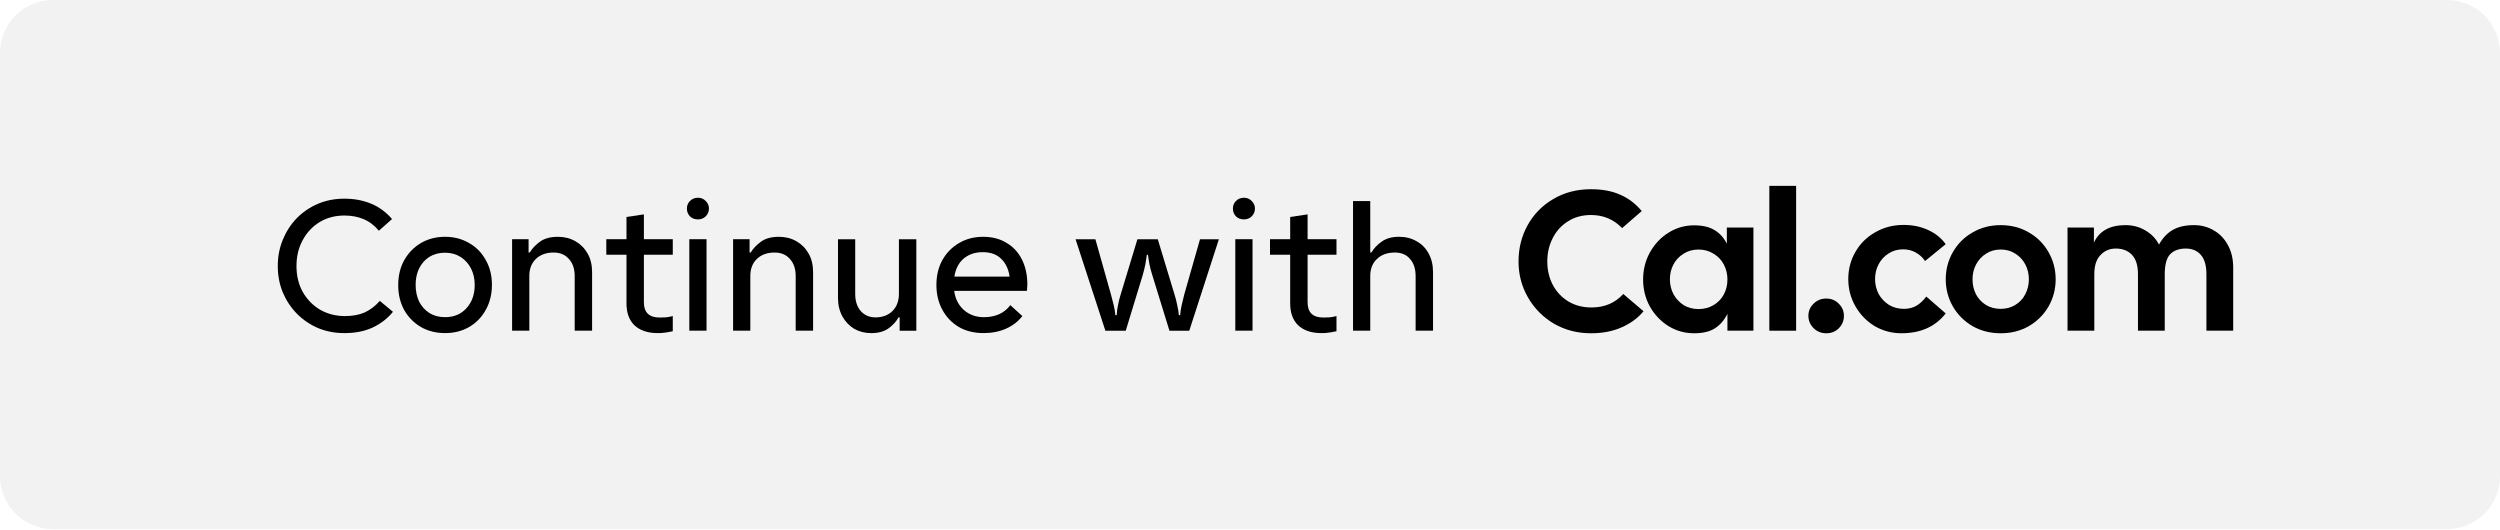
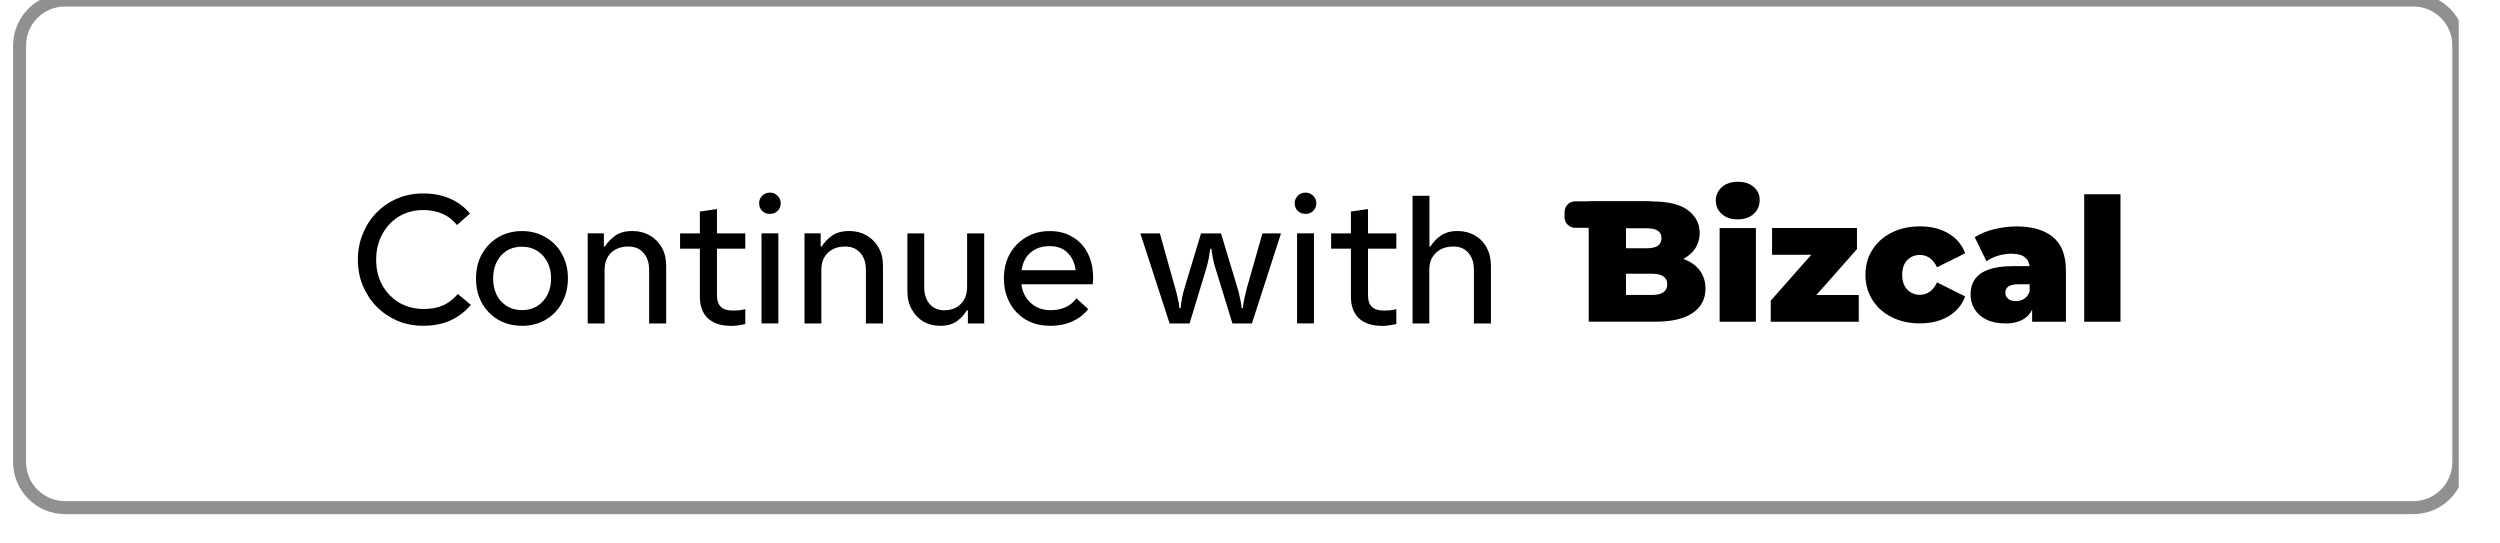
- <svg xmlns="http://www.w3.org/2000/svg" width="189" height="40" viewBox="0 0 189 40" fill="none">
-   <path d="M185 0H4C1.791 0 0 1.791 0 4V36C0 38.209 1.791 40 4 40H185C187.209 40 189 38.209 189 36V4C189 1.791 187.209 0 185 0Z" fill="#F2F2F2" />
-   <path d="M102.289 24.999V15.199H103.591V19.091H103.675C103.862 18.774 104.123 18.499 104.459 18.265C104.795 18.023 105.229 17.901 105.761 17.901C106.265 17.901 106.708 18.013 107.091 18.237C107.483 18.452 107.786 18.76 108.001 19.161C108.225 19.563 108.337 20.029 108.337 20.561V24.999H107.021V20.869C107.021 20.328 106.881 19.899 106.601 19.581C106.33 19.255 105.948 19.091 105.453 19.091C104.884 19.091 104.431 19.255 104.095 19.581C103.759 19.899 103.591 20.328 103.591 20.869V24.999H102.289Z" fill="black" />
-   <path d="M99.792 25.181C99.082 25.162 98.527 24.962 98.126 24.579C97.734 24.187 97.538 23.641 97.538 22.941V19.259H96.012V18.083H97.538V16.403L98.854 16.207V18.083H101.038V19.259H98.854V22.857C98.854 23.622 99.25 24.005 100.044 24.005C100.202 24.005 100.361 24 100.52 23.991C100.688 23.972 100.86 23.94 101.038 23.893V25.041C100.786 25.097 100.571 25.134 100.394 25.153C100.216 25.181 100.016 25.19 99.792 25.181Z" fill="black" />
-   <path d="M94.047 16.587C93.795 16.587 93.59 16.508 93.431 16.349C93.282 16.191 93.207 15.995 93.207 15.761C93.207 15.547 93.282 15.36 93.431 15.201C93.59 15.033 93.795 14.949 94.047 14.949C94.28 14.949 94.476 15.033 94.635 15.201C94.794 15.36 94.873 15.547 94.873 15.761C94.873 15.995 94.794 16.191 94.635 16.349C94.476 16.508 94.28 16.587 94.047 16.587ZM93.389 25.001V18.085H94.691V25.001H93.389Z" fill="black" />
-   <path d="M83.567 25.002L81.312 18.086H82.811L83.987 22.258C84.061 22.519 84.131 22.79 84.197 23.07C84.262 23.35 84.304 23.602 84.323 23.826H84.421C84.43 23.611 84.463 23.359 84.519 23.07C84.575 22.781 84.644 22.505 84.728 22.244L85.989 18.086H87.528L88.788 22.244C88.873 22.505 88.942 22.781 88.999 23.07C89.064 23.359 89.106 23.611 89.124 23.826H89.222C89.232 23.611 89.269 23.359 89.335 23.07C89.4 22.781 89.465 22.51 89.531 22.258L90.721 18.086H92.148L89.909 25.002H88.41L87.123 20.83C87.02 20.513 86.945 20.228 86.898 19.976C86.852 19.724 86.814 19.486 86.787 19.262H86.703C86.674 19.486 86.637 19.724 86.591 19.976C86.544 20.219 86.474 20.503 86.38 20.83L85.106 25.002H83.567Z" fill="black" />
-   <path d="M74.363 25.182C73.644 25.182 73.019 25.028 72.487 24.72C71.955 24.403 71.54 23.969 71.241 23.418C70.942 22.868 70.793 22.242 70.793 21.542C70.793 20.833 70.942 20.208 71.241 19.666C71.549 19.116 71.969 18.686 72.501 18.378C73.033 18.061 73.64 17.902 74.321 17.902C75.012 17.902 75.604 18.056 76.099 18.364C76.603 18.663 76.99 19.083 77.261 19.624C77.532 20.166 77.667 20.791 77.667 21.5C77.667 21.584 77.662 21.673 77.653 21.766C77.653 21.86 77.644 21.934 77.625 21.99H72.137C72.212 22.578 72.454 23.059 72.865 23.432C73.276 23.796 73.78 23.978 74.377 23.978C75.264 23.978 75.931 23.675 76.379 23.068L77.289 23.894C76.972 24.305 76.561 24.622 76.057 24.846C75.553 25.07 74.988 25.182 74.363 25.182ZM74.293 19.064C73.724 19.064 73.248 19.223 72.865 19.54C72.482 19.858 72.244 20.315 72.151 20.912H76.323C76.248 20.352 76.038 19.904 75.693 19.568C75.357 19.232 74.89 19.064 74.293 19.064Z" fill="black" />
-   <path d="M65.872 25.184C65.396 25.184 64.966 25.077 64.584 24.862C64.21 24.638 63.912 24.325 63.688 23.924C63.464 23.523 63.352 23.051 63.352 22.51V18.086H64.654V22.216C64.654 22.757 64.794 23.191 65.074 23.518C65.363 23.835 65.732 23.994 66.18 23.994C66.712 23.994 67.141 23.835 67.468 23.518C67.794 23.191 67.958 22.757 67.958 22.216V18.086H69.274V25.002H68.014V23.994H67.93C67.752 24.311 67.496 24.591 67.16 24.834C66.824 25.067 66.394 25.184 65.872 25.184Z" fill="black" />
-   <path d="M55.422 25V18.084H56.668V19.092H56.752C56.938 18.784 57.2 18.509 57.536 18.266C57.872 18.024 58.32 17.902 58.88 17.902C59.374 17.902 59.818 18.014 60.21 18.238C60.602 18.462 60.91 18.775 61.134 19.176C61.358 19.568 61.47 20.035 61.47 20.576V25H60.154V20.87C60.154 20.329 60.009 19.9 59.72 19.582C59.44 19.256 59.053 19.092 58.558 19.092C57.998 19.092 57.55 19.256 57.214 19.582C56.887 19.9 56.724 20.329 56.724 20.87V25H55.422Z" fill="black" />
-   <path d="M52.77 16.587C52.518 16.587 52.312 16.508 52.154 16.349C52.004 16.191 51.93 15.995 51.93 15.761C51.93 15.547 52.004 15.36 52.154 15.201C52.312 15.033 52.518 14.949 52.77 14.949C53.003 14.949 53.199 15.033 53.358 15.201C53.516 15.36 53.596 15.547 53.596 15.761C53.596 15.995 53.516 16.191 53.358 16.349C53.199 16.508 53.003 16.587 52.77 16.587ZM52.112 25.001V18.085H53.414V25.001H52.112Z" fill="black" />
-   <path d="M49.616 25.181C48.907 25.162 48.351 24.962 47.95 24.579C47.558 24.187 47.362 23.641 47.362 22.941V19.259H45.836V18.083H47.362V16.403L48.678 16.207V18.083H50.862V19.259H48.678V22.857C48.678 23.622 49.075 24.005 49.868 24.005C50.027 24.005 50.185 24 50.344 23.991C50.512 23.972 50.685 23.94 50.862 23.893V25.041C50.61 25.097 50.395 25.134 50.218 25.153C50.041 25.181 49.84 25.19 49.616 25.181Z" fill="black" />
-   <path d="M38.715 25V18.084H39.961V19.092H40.045C40.231 18.784 40.493 18.509 40.829 18.266C41.165 18.024 41.613 17.902 42.173 17.902C42.667 17.902 43.111 18.014 43.503 18.238C43.895 18.462 44.203 18.775 44.427 19.176C44.651 19.568 44.763 20.035 44.763 20.576V25H43.447V20.87C43.447 20.329 43.302 19.9 43.013 19.582C42.733 19.256 42.346 19.092 41.851 19.092C41.291 19.092 40.843 19.256 40.507 19.582C40.18 19.9 40.017 20.329 40.017 20.87V25H38.715Z" fill="black" />
-   <path d="M33.648 25.182C32.966 25.182 32.355 25.028 31.814 24.72C31.282 24.403 30.861 23.974 30.553 23.432C30.255 22.882 30.105 22.256 30.105 21.556C30.105 20.847 30.255 20.222 30.553 19.68C30.861 19.13 31.282 18.696 31.814 18.378C32.355 18.061 32.966 17.902 33.648 17.902C34.329 17.902 34.935 18.061 35.468 18.378C36.009 18.686 36.429 19.116 36.727 19.666C37.035 20.208 37.19 20.828 37.19 21.528C37.19 22.238 37.035 22.868 36.727 23.418C36.429 23.969 36.009 24.403 35.468 24.72C34.935 25.028 34.329 25.182 33.648 25.182ZM33.648 23.978C34.319 23.978 34.861 23.75 35.272 23.292C35.682 22.835 35.888 22.252 35.888 21.542C35.888 21.076 35.794 20.66 35.608 20.296C35.421 19.932 35.16 19.643 34.824 19.428C34.487 19.214 34.096 19.106 33.648 19.106C32.975 19.106 32.434 19.335 32.023 19.792C31.622 20.25 31.422 20.833 31.422 21.542C31.422 22.009 31.51 22.429 31.688 22.802C31.874 23.166 32.136 23.456 32.471 23.67C32.807 23.876 33.2 23.978 33.648 23.978Z" fill="black" />
-   <path d="M26.04 25.183C25.331 25.183 24.668 25.058 24.052 24.805C23.445 24.544 22.913 24.185 22.456 23.727C21.999 23.261 21.639 22.72 21.378 22.104C21.126 21.488 21 20.825 21 20.116C21 19.406 21.126 18.744 21.378 18.128C21.63 17.512 21.98 16.97 22.428 16.503C22.885 16.037 23.417 15.673 24.024 15.412C24.64 15.15 25.312 15.02 26.04 15.02C26.777 15.02 27.449 15.146 28.056 15.398C28.663 15.649 29.19 16.037 29.638 16.559L28.644 17.442C28.299 17.031 27.907 16.737 27.468 16.559C27.039 16.382 26.563 16.294 26.04 16.294C25.331 16.294 24.701 16.462 24.15 16.797C23.609 17.134 23.184 17.591 22.876 18.169C22.568 18.739 22.414 19.387 22.414 20.116C22.414 20.853 22.573 21.506 22.89 22.076C23.217 22.645 23.655 23.093 24.206 23.419C24.766 23.737 25.391 23.895 26.082 23.895C26.661 23.895 27.16 23.802 27.58 23.616C28 23.419 28.378 23.13 28.714 22.747L29.708 23.573C29.297 24.078 28.784 24.474 28.168 24.764C27.561 25.044 26.852 25.183 26.04 25.183Z" fill="black" />
-   <path d="M156.305 17.2H158.3V18.34C158.71 17.459 159.505 17.02 160.685 17.02C161.235 17.02 161.73 17.149 162.17 17.41C162.62 17.66 162.97 18.02 163.22 18.489C163.49 18 163.83 17.634 164.24 17.395C164.66 17.145 165.2 17.02 165.86 17.02C166.42 17.02 166.925 17.154 167.375 17.424C167.825 17.684 168.18 18.059 168.44 18.549C168.7 19.029 168.83 19.59 168.83 20.23V25H166.805V20.724C166.805 20.075 166.665 19.59 166.385 19.27C166.105 18.95 165.725 18.79 165.245 18.79C164.735 18.79 164.34 18.934 164.06 19.224C163.79 19.515 163.655 20.015 163.655 20.724V25H161.63V20.724C161.63 20.075 161.48 19.59 161.18 19.27C160.88 18.95 160.47 18.79 159.95 18.79C159.49 18.79 159.105 18.954 158.795 19.285C158.485 19.605 158.33 20.084 158.33 20.724V25H156.305V17.2Z" fill="black" />
-   <path d="M151.253 25.195C150.463 25.195 149.753 25.015 149.123 24.654C148.493 24.285 147.998 23.79 147.638 23.169C147.278 22.54 147.098 21.855 147.098 21.114C147.098 20.375 147.278 19.689 147.638 19.059C147.998 18.43 148.493 17.934 149.123 17.575C149.753 17.204 150.463 17.02 151.253 17.02C152.043 17.02 152.753 17.204 153.383 17.575C154.013 17.934 154.508 18.43 154.868 19.059C155.228 19.689 155.408 20.375 155.408 21.114C155.408 21.855 155.228 22.54 154.868 23.169C154.508 23.79 154.013 24.285 153.383 24.654C152.753 25.015 152.043 25.195 151.253 25.195ZM149.123 21.114C149.123 21.524 149.208 21.899 149.378 22.239C149.558 22.579 149.808 22.849 150.128 23.049C150.458 23.25 150.833 23.349 151.253 23.349C151.673 23.349 152.043 23.25 152.363 23.049C152.693 22.849 152.943 22.579 153.113 22.239C153.293 21.899 153.383 21.524 153.383 21.114C153.383 20.704 153.293 20.329 153.113 19.989C152.933 19.649 152.683 19.38 152.363 19.18C152.043 18.97 151.673 18.864 151.253 18.864C150.833 18.864 150.463 18.97 150.143 19.18C149.823 19.38 149.573 19.649 149.393 19.989C149.213 20.329 149.123 20.704 149.123 21.114Z" fill="black" />
-   <path d="M143.75 25.194C143.02 25.194 142.345 25.014 141.725 24.654C141.115 24.284 140.63 23.784 140.27 23.154C139.91 22.524 139.73 21.839 139.73 21.099C139.73 20.349 139.91 19.664 140.27 19.044C140.63 18.414 141.13 17.919 141.77 17.559C142.41 17.189 143.125 17.004 143.915 17.004C144.605 17.004 145.225 17.134 145.775 17.394C146.325 17.644 146.765 17.999 147.095 18.459L145.535 19.734C145.355 19.464 145.12 19.249 144.83 19.089C144.54 18.929 144.225 18.849 143.885 18.849C143.465 18.849 143.095 18.954 142.775 19.164C142.455 19.364 142.205 19.634 142.025 19.974C141.845 20.314 141.755 20.689 141.755 21.099C141.755 21.499 141.845 21.874 142.025 22.224C142.215 22.564 142.475 22.839 142.805 23.049C143.135 23.249 143.51 23.349 143.93 23.349C144.3 23.349 144.62 23.269 144.89 23.109C145.16 22.949 145.405 22.719 145.625 22.419L147.095 23.694C146.315 24.694 145.2 25.194 143.75 25.194Z" fill="black" />
-   <path d="M138.065 25.195C137.685 25.195 137.365 25.065 137.105 24.805C136.845 24.545 136.715 24.235 136.715 23.875C136.715 23.515 136.845 23.21 137.105 22.96C137.365 22.7 137.685 22.57 138.065 22.57C138.445 22.57 138.76 22.7 139.01 22.96C139.27 23.21 139.4 23.515 139.4 23.875C139.4 24.245 139.27 24.56 139.01 24.82C138.76 25.07 138.445 25.195 138.065 25.195Z" fill="black" />
-   <path d="M133.762 14.051H135.787V25.001H133.762V14.051Z" fill="black" />
-   <path d="M128.074 25.195C127.374 25.195 126.729 25.015 126.139 24.655C125.549 24.285 125.079 23.79 124.729 23.17C124.389 22.55 124.219 21.87 124.219 21.13C124.219 20.39 124.389 19.71 124.729 19.09C125.079 18.46 125.549 17.96 126.139 17.59C126.729 17.22 127.374 17.035 128.074 17.035C128.714 17.035 129.229 17.155 129.619 17.395C130.019 17.635 130.329 17.98 130.549 18.43V17.2H132.559V25H130.594V23.725C130.364 24.195 130.049 24.56 129.649 24.82C129.259 25.07 128.734 25.195 128.074 25.195ZM126.244 21.115C126.244 21.515 126.334 21.89 126.514 22.24C126.704 22.58 126.959 22.855 127.279 23.065C127.609 23.265 127.984 23.365 128.404 23.365C128.834 23.365 129.214 23.265 129.544 23.065C129.884 22.865 130.144 22.595 130.324 22.255C130.504 21.915 130.594 21.54 130.594 21.13C130.594 20.72 130.504 20.345 130.324 20.005C130.144 19.655 129.884 19.38 129.544 19.18C129.214 18.97 128.834 18.865 128.404 18.865C127.984 18.865 127.609 18.97 127.279 19.18C126.949 19.38 126.694 19.65 126.514 19.99C126.334 20.33 126.244 20.705 126.244 21.115Z" fill="black" />
-   <path d="M120.276 25.195C119.256 25.195 118.326 24.955 117.486 24.475C116.656 23.985 116.001 23.325 115.521 22.495C115.041 21.665 114.801 20.755 114.801 19.765C114.801 18.765 115.031 17.85 115.491 17.02C115.961 16.18 116.611 15.52 117.441 15.04C118.271 14.55 119.216 14.305 120.276 14.305C121.126 14.305 121.856 14.44 122.466 14.71C123.086 14.97 123.636 15.385 124.116 15.955L122.631 17.245C122.001 16.585 121.216 16.255 120.276 16.255C119.616 16.255 119.036 16.415 118.536 16.735C118.036 17.045 117.651 17.47 117.381 18.01C117.111 18.54 116.976 19.125 116.976 19.765C116.976 20.405 117.111 20.99 117.381 21.52C117.661 22.05 118.051 22.47 118.551 22.78C119.061 23.09 119.651 23.245 120.321 23.245C121.301 23.245 122.101 22.905 122.721 22.225L124.251 23.53C123.831 24.04 123.281 24.445 122.601 24.745C121.931 25.045 121.156 25.195 120.276 25.195Z" fill="black" />
+ <svg xmlns="http://www.w3.org/2000/svg" width="189px" height="41px" viewBox="0 0 188 41" version="1.1">
+   <defs>
+     <clipPath id="clip1">
+       <path d="M 0 0 L 185.383 0 L 185.383 39.359 L 0 39.359 Z M 0 0 " />
+     </clipPath>
+   </defs>
+   <g id="surface1">
+     <path style=" stroke:none;fill-rule:evenodd;fill:rgb(100%,100%,100%);fill-opacity:1;" d="M 0 0 L 185.383 0 L 185.383 39.359 L 0 39.359 Z M 0 0 " />
+     <g clip-path="url(#clip1)" clip-rule="nonzero">
+       <path style="fill:none;stroke-width:0.24;stroke-linecap:butt;stroke-linejoin:miter;stroke:rgb(55.686%,56.863%,56.078%);stroke-opacity:1;stroke-miterlimit:4;" d="M 44.52 0 L 1.08 0 C 0.616 0 0.24 0.376 0.24 0.84 L 0.24 8.52 C 0.24 8.984 0.616 9.36 1.08 9.36 L 44.52 9.36 C 44.984 9.36 45.36 8.984 45.36 8.52 L 45.36 0.84 C 45.36 0.376 44.984 0 44.52 0 Z M 44.52 0 " transform="matrix(4.086957,0,0,4.1,0,0)" />
+     </g>
+     <path style=" stroke:none;fill-rule:nonzero;fill:rgb(0%,0%,0%);fill-opacity:1;" d="M 106.289 24.449 L 106.289 14.805 L 107.566 14.805 L 107.566 18.633 L 107.645 18.633 C 107.832 18.324 108.086 18.051 108.414 17.824 C 108.746 17.586 109.172 17.465 109.691 17.465 C 110.184 17.465 110.617 17.578 110.992 17.797 C 111.379 18.012 111.676 18.312 111.883 18.707 C 112.105 19.102 112.215 19.562 112.215 20.086 L 112.215 24.453 L 110.926 24.453 L 110.926 20.391 C 110.926 19.855 110.785 19.434 110.512 19.121 C 110.246 18.801 109.871 18.637 109.383 18.637 C 108.824 18.637 108.383 18.797 108.051 19.121 C 107.719 19.434 107.555 19.855 107.555 20.391 L 107.555 24.453 L 106.281 24.453 Z M 106.289 24.449 " />
+     <path style=" stroke:none;fill-rule:nonzero;fill:rgb(0%,0%,0%);fill-opacity:1;" d="M 103.84 24.629 C 103.148 24.613 102.598 24.41 102.207 24.039 C 101.824 23.652 101.629 23.117 101.629 22.426 L 101.629 18.801 L 100.133 18.801 L 100.133 17.645 L 101.629 17.645 L 101.629 15.992 L 102.922 15.801 L 102.922 17.645 L 105.062 17.645 L 105.062 18.801 L 102.922 18.801 L 102.922 22.344 C 102.922 23.098 103.309 23.477 104.09 23.477 C 104.246 23.477 104.402 23.473 104.555 23.465 C 104.719 23.449 104.891 23.414 105.062 23.367 L 105.062 24.496 C 104.816 24.551 104.605 24.586 104.43 24.609 C 104.254 24.637 104.059 24.645 103.836 24.637 Z M 103.84 24.629 " />
+     <path style=" stroke:none;fill-rule:nonzero;fill:rgb(0%,0%,0%);fill-opacity:1;" d="M 98.207 16.172 C 97.961 16.172 97.758 16.094 97.602 15.938 C 97.453 15.781 97.379 15.59 97.379 15.359 C 97.379 15.145 97.453 14.965 97.602 14.809 C 97.758 14.645 97.957 14.562 98.207 14.562 C 98.434 14.562 98.625 14.645 98.781 14.809 C 98.938 14.965 99.016 15.148 99.016 15.359 C 99.016 15.59 98.938 15.781 98.781 15.938 C 98.625 16.094 98.434 16.172 98.207 16.172 Z M 97.559 24.449 L 97.559 17.641 L 98.836 17.641 L 98.836 24.449 Z M 97.559 24.449 " />
+     <path style=" stroke:none;fill-rule:nonzero;fill:rgb(0%,0%,0%);fill-opacity:1;" d="M 87.922 24.453 L 85.711 17.645 L 87.184 17.645 L 88.336 21.75 C 88.41 22.008 88.48 22.273 88.539 22.551 C 88.605 22.824 88.645 23.074 88.664 23.293 L 88.762 23.293 C 88.77 23.078 88.801 22.832 88.859 22.551 C 88.91 22.266 88.98 21.992 89.062 21.738 L 90.297 17.645 L 91.809 17.645 L 93.043 21.738 C 93.125 21.996 93.195 22.266 93.246 22.551 C 93.312 22.832 93.355 23.082 93.371 23.293 L 93.469 23.293 C 93.477 23.078 93.512 22.832 93.578 22.551 C 93.645 22.266 93.707 22 93.77 21.75 L 94.941 17.645 L 96.344 17.645 L 94.145 24.453 L 92.672 24.453 L 91.41 20.348 C 91.309 20.035 91.234 19.758 91.188 19.508 C 91.145 19.262 91.105 19.023 91.078 18.809 L 90.996 18.809 C 90.969 19.027 90.93 19.262 90.887 19.508 C 90.84 19.746 90.77 20.027 90.68 20.348 L 89.43 24.453 L 87.918 24.453 Z M 87.922 24.453 " />
+     <path style=" stroke:none;fill-rule:nonzero;fill:rgb(0%,0%,0%);fill-opacity:1;" d="M 78.898 24.629 C 78.195 24.629 77.578 24.477 77.059 24.172 C 76.535 23.863 76.133 23.438 75.836 22.895 C 75.543 22.352 75.395 21.738 75.395 21.051 C 75.395 20.352 75.543 19.738 75.836 19.203 C 76.141 18.664 76.555 18.242 77.07 17.938 C 77.594 17.625 78.188 17.469 78.859 17.469 C 79.535 17.469 80.117 17.621 80.602 17.926 C 81.098 18.219 81.477 18.629 81.742 19.164 C 82.008 19.695 82.141 20.312 82.141 21.008 C 82.141 21.09 82.137 21.176 82.129 21.27 C 82.129 21.359 82.121 21.434 82.098 21.492 L 76.715 21.492 C 76.789 22.07 77.027 22.543 77.43 22.91 C 77.836 23.266 78.332 23.449 78.914 23.449 C 79.785 23.449 80.441 23.148 80.875 22.555 L 81.77 23.367 C 81.457 23.773 81.051 24.082 80.559 24.301 C 80.062 24.523 79.512 24.633 78.895 24.633 Z M 78.828 18.609 C 78.27 18.609 77.805 18.766 77.426 19.078 C 77.051 19.391 76.82 19.84 76.73 20.426 L 80.82 20.426 C 80.746 19.875 80.543 19.434 80.203 19.102 C 79.871 18.77 79.414 18.605 78.828 18.605 Z M 78.828 18.609 " />
+     <path style=" stroke:none;fill-rule:nonzero;fill:rgb(0%,0%,0%);fill-opacity:1;" d="M 70.57 24.629 C 70.105 24.629 69.684 24.523 69.305 24.312 C 68.938 24.09 68.648 23.785 68.43 23.391 C 68.207 22.996 68.098 22.535 68.098 22 L 68.098 17.645 L 69.371 17.645 L 69.371 21.711 C 69.371 22.242 69.512 22.668 69.785 22.988 C 70.066 23.301 70.43 23.457 70.867 23.457 C 71.391 23.457 71.812 23.301 72.129 22.988 C 72.449 22.668 72.613 22.238 72.613 21.711 L 72.613 17.645 L 73.906 17.645 L 73.906 24.453 L 72.672 24.453 L 72.672 23.461 L 72.59 23.461 C 72.414 23.773 72.164 24.047 71.832 24.289 C 71.5 24.52 71.082 24.633 70.57 24.633 Z M 70.57 24.629 " />
+     <path style=" stroke:none;fill-rule:nonzero;fill:rgb(0%,0%,0%);fill-opacity:1;" d="M 60.32 24.449 L 60.32 17.641 L 61.543 17.641 L 61.543 18.633 L 61.625 18.633 C 61.809 18.332 62.066 18.059 62.391 17.824 C 62.723 17.586 63.16 17.465 63.711 17.465 C 64.199 17.465 64.633 17.578 65.016 17.797 C 65.398 18.02 65.703 18.328 65.922 18.719 C 66.145 19.105 66.254 19.566 66.254 20.098 L 66.254 24.453 L 64.961 24.453 L 64.961 20.391 C 64.961 19.855 64.82 19.434 64.539 19.121 C 64.262 18.801 63.883 18.637 63.398 18.637 C 62.848 18.637 62.406 18.797 62.078 19.121 C 61.758 19.434 61.594 19.855 61.594 20.391 L 61.594 24.453 L 60.32 24.453 Z M 60.32 24.449 " />
+     <path style=" stroke:none;fill-rule:nonzero;fill:rgb(0%,0%,0%);fill-opacity:1;" d="M 57.715 16.172 C 57.473 16.172 57.266 16.094 57.109 15.938 C 56.965 15.781 56.891 15.59 56.891 15.359 C 56.891 15.145 56.965 14.965 57.109 14.809 C 57.266 14.645 57.465 14.562 57.715 14.562 C 57.945 14.562 58.137 14.645 58.293 14.809 C 58.449 14.965 58.523 15.148 58.523 15.359 C 58.523 15.59 58.449 15.781 58.293 15.938 C 58.137 16.094 57.945 16.172 57.715 16.172 Z M 57.07 24.449 L 57.07 17.641 L 58.344 17.641 L 58.344 24.449 Z M 57.07 24.449 " />
+     <path style=" stroke:none;fill-rule:nonzero;fill:rgb(0%,0%,0%);fill-opacity:1;" d="M 54.621 24.629 C 53.926 24.613 53.379 24.41 52.988 24.039 C 52.602 23.652 52.41 23.117 52.41 22.426 L 52.41 18.801 L 50.914 18.801 L 50.914 17.645 L 52.41 17.645 L 52.41 15.992 L 53.703 15.801 L 53.703 17.645 L 55.844 17.645 L 55.844 18.801 L 53.703 18.801 L 53.703 22.344 C 53.703 23.098 54.09 23.477 54.871 23.477 C 55.027 23.477 55.184 23.473 55.336 23.465 C 55.5 23.449 55.672 23.414 55.844 23.367 L 55.844 24.496 C 55.598 24.551 55.387 24.586 55.211 24.609 C 55.035 24.637 54.84 24.645 54.621 24.637 Z M 54.621 24.629 " />
+     <path style=" stroke:none;fill-rule:nonzero;fill:rgb(0%,0%,0%);fill-opacity:1;" d="M 43.93 24.449 L 43.93 17.641 L 45.152 17.641 L 45.152 18.633 L 45.234 18.633 C 45.418 18.332 45.676 18.059 46.004 17.824 C 46.332 17.586 46.77 17.465 47.324 17.465 C 47.809 17.465 48.242 17.578 48.625 17.797 C 49.012 18.02 49.312 18.328 49.535 18.719 C 49.754 19.105 49.863 19.566 49.863 20.098 L 49.863 24.453 L 48.574 24.453 L 48.574 20.391 C 48.574 19.855 48.43 19.434 48.148 19.121 C 47.875 18.801 47.496 18.637 47.008 18.637 C 46.461 18.637 46.02 18.797 45.688 19.121 C 45.371 19.434 45.207 19.855 45.207 20.391 L 45.207 24.453 L 43.93 24.453 Z M 43.93 24.449 " />
+     <path style=" stroke:none;fill-rule:nonzero;fill:rgb(0%,0%,0%);fill-opacity:1;" d="M 38.961 24.629 C 38.289 24.629 37.695 24.477 37.164 24.172 C 36.641 23.863 36.23 23.441 35.93 22.906 C 35.633 22.367 35.488 21.75 35.488 21.062 C 35.488 20.363 35.633 19.75 35.93 19.215 C 36.23 18.676 36.645 18.25 37.164 17.938 C 37.695 17.625 38.293 17.469 38.961 17.469 C 39.633 17.469 40.223 17.625 40.746 17.938 C 41.277 18.242 41.691 18.664 41.98 19.203 C 42.285 19.738 42.434 20.348 42.434 21.035 C 42.434 21.734 42.285 22.352 41.98 22.898 C 41.688 23.441 41.277 23.867 40.746 24.176 C 40.223 24.48 39.633 24.633 38.961 24.633 Z M 38.961 23.445 C 39.617 23.445 40.148 23.219 40.555 22.766 C 40.961 22.316 41.16 21.742 41.16 21.047 C 41.16 20.586 41.07 20.176 40.887 19.82 C 40.703 19.461 40.445 19.176 40.117 18.965 C 39.785 18.754 39.402 18.652 38.965 18.652 C 38.309 18.652 37.777 18.875 37.371 19.328 C 36.98 19.777 36.781 20.352 36.781 21.051 C 36.781 21.508 36.867 21.922 37.043 22.289 C 37.227 22.645 37.484 22.93 37.812 23.141 C 38.145 23.34 38.527 23.445 38.965 23.445 Z M 38.961 23.445 " />
+     <path style=" stroke:none;fill-rule:nonzero;fill:rgb(0%,0%,0%);fill-opacity:1;" d="M 31.5 24.629 C 30.805 24.629 30.152 24.504 29.547 24.254 C 28.953 23.996 28.434 23.645 27.984 23.195 C 27.535 22.734 27.184 22.203 26.926 21.594 C 26.68 20.988 26.555 20.336 26.555 19.641 C 26.555 18.941 26.676 18.289 26.926 17.684 C 27.172 17.078 27.512 16.543 27.953 16.086 C 28.406 15.625 28.922 15.27 29.52 15.012 C 30.125 14.75 30.781 14.625 31.5 14.625 C 32.223 14.625 32.879 14.746 33.477 14.996 C 34.074 15.242 34.59 15.625 35.031 16.141 L 34.051 17.012 C 33.715 16.605 33.328 16.316 32.898 16.141 C 32.48 15.965 32.012 15.879 31.5 15.879 C 30.805 15.879 30.188 16.043 29.645 16.375 C 29.113 16.707 28.695 17.156 28.391 17.723 C 28.09 18.285 27.938 18.922 27.938 19.641 C 27.938 20.363 28.094 21.008 28.406 21.566 C 28.723 22.129 29.156 22.566 29.695 22.891 C 30.242 23.203 30.855 23.359 31.535 23.359 C 32.102 23.359 32.594 23.266 33.008 23.082 C 33.418 22.891 33.789 22.605 34.117 22.23 L 35.094 23.043 C 34.691 23.539 34.188 23.926 33.582 24.215 C 32.984 24.488 32.293 24.629 31.492 24.629 Z M 31.5 24.629 " />
+     <path style=" stroke:none;fill-rule:evenodd;fill:rgb(0%,0%,0%);fill-opacity:1;" d="M 118.578 15.223 L 124.145 15.223 C 124.586 15.223 124.941 15.578 124.941 16.023 L 124.941 17.223 L 118.578 17.223 C 118.137 17.223 117.781 16.867 117.781 16.426 L 117.781 16.023 C 117.781 15.578 118.137 15.223 118.578 15.223 Z M 118.578 15.223 " />
+     <path style=" stroke:none;fill-rule:nonzero;fill:rgb(0%,0%,0%);fill-opacity:1;" d="M 119.605 24.324 L 119.605 15.227 L 124.371 15.227 C 125.602 15.227 126.512 15.449 127.105 15.891 C 127.695 16.336 127.996 16.906 127.996 17.602 C 127.996 18.066 127.867 18.473 127.621 18.832 C 127.371 19.188 127.012 19.473 126.539 19.676 C 126.07 19.883 125.504 19.984 124.832 19.984 L 125.09 19.316 C 125.773 19.316 126.359 19.414 126.859 19.609 C 127.359 19.809 127.746 20.094 128.02 20.469 C 128.293 20.84 128.434 21.293 128.434 21.82 C 128.434 22.605 128.109 23.223 127.465 23.66 C 126.816 24.105 125.875 24.32 124.637 24.32 L 119.613 24.32 Z M 122.426 22.297 L 124.395 22.297 C 124.773 22.297 125.062 22.23 125.254 22.094 C 125.445 21.961 125.543 21.762 125.543 21.496 C 125.543 21.23 125.445 21.031 125.254 20.898 C 125.062 20.762 124.773 20.695 124.395 20.695 L 122.23 20.695 L 122.23 18.77 L 123.988 18.77 C 124.371 18.77 124.652 18.703 124.836 18.578 C 125.02 18.445 125.109 18.262 125.109 18.016 C 125.109 17.762 125.02 17.574 124.836 17.445 C 124.652 17.32 124.375 17.258 123.988 17.258 L 122.426 17.258 L 122.426 22.301 Z M 122.426 22.297 " />
+     <path style=" stroke:none;fill-rule:nonzero;fill:rgb(0%,0%,0%);fill-opacity:1;" d="M 129.504 24.324 L 129.504 17.242 L 132.246 17.242 L 132.246 24.324 Z M 130.871 16.586 C 130.371 16.586 129.965 16.449 129.668 16.18 C 129.363 15.906 129.215 15.566 129.215 15.164 C 129.215 14.766 129.363 14.422 129.668 14.152 C 129.969 13.883 130.371 13.742 130.871 13.742 C 131.375 13.742 131.781 13.871 132.078 14.129 C 132.379 14.383 132.531 14.715 132.531 15.117 C 132.531 15.543 132.379 15.895 132.078 16.172 C 131.777 16.445 131.375 16.586 130.867 16.586 Z M 130.871 16.586 " />
+     <path style=" stroke:none;fill-rule:nonzero;fill:rgb(0%,0%,0%);fill-opacity:1;" d="M 133.367 24.324 L 133.367 22.73 L 137.211 18.379 L 137.664 19.262 L 133.469 19.262 L 133.469 17.238 L 139.887 17.238 L 139.887 18.832 L 136.043 23.18 L 135.586 22.301 L 140.023 22.301 L 140.023 24.324 Z M 133.367 24.324 " />
+     <path style=" stroke:none;fill-rule:nonzero;fill:rgb(0%,0%,0%);fill-opacity:1;" d="M 144.652 24.449 C 143.852 24.449 143.141 24.293 142.52 23.98 C 141.898 23.668 141.41 23.238 141.059 22.68 C 140.707 22.125 140.527 21.492 140.527 20.773 C 140.527 20.059 140.703 19.426 141.059 18.871 C 141.41 18.324 141.898 17.887 142.52 17.582 C 143.141 17.27 143.852 17.113 144.652 17.113 C 145.492 17.113 146.211 17.293 146.812 17.652 C 147.414 18.008 147.828 18.508 148.066 19.148 L 145.941 20.207 C 145.785 19.883 145.594 19.641 145.371 19.492 C 145.148 19.344 144.902 19.27 144.641 19.27 C 144.398 19.27 144.176 19.328 143.973 19.441 C 143.766 19.559 143.602 19.727 143.484 19.945 C 143.367 20.168 143.305 20.441 143.305 20.773 C 143.305 21.105 143.367 21.387 143.484 21.605 C 143.602 21.832 143.766 22 143.973 22.117 C 144.176 22.23 144.398 22.289 144.641 22.289 C 144.906 22.289 145.152 22.215 145.371 22.066 C 145.598 21.918 145.785 21.676 145.941 21.348 L 148.066 22.41 C 147.828 23.051 147.41 23.551 146.812 23.906 C 146.211 24.27 145.492 24.445 144.652 24.445 Z M 144.652 24.449 " />
+     <path style=" stroke:none;fill-rule:nonzero;fill:rgb(0%,0%,0%);fill-opacity:1;" d="M 153.129 24.324 L 153.129 23.043 L 152.941 22.711 L 152.941 20.309 C 152.941 19.941 152.832 19.664 152.605 19.473 C 152.387 19.277 152.027 19.18 151.535 19.18 C 151.207 19.18 150.875 19.234 150.539 19.336 C 150.203 19.438 149.918 19.578 149.68 19.758 L 148.789 17.93 C 149.199 17.668 149.688 17.465 150.258 17.328 C 150.828 17.188 151.391 17.117 151.941 17.117 C 153.129 17.117 154.051 17.383 154.703 17.922 C 155.359 18.457 155.684 19.309 155.684 20.469 L 155.684 24.324 Z M 151.098 24.449 C 150.527 24.449 150.047 24.352 149.656 24.152 C 149.27 23.957 148.973 23.695 148.773 23.363 C 148.574 23.031 148.473 22.66 148.473 22.254 C 148.473 21.805 148.586 21.422 148.809 21.102 C 149.039 20.781 149.387 20.539 149.855 20.371 C 150.328 20.203 150.926 20.121 151.66 20.121 L 153.211 20.121 L 153.211 21.492 L 152.074 21.492 C 151.727 21.492 151.484 21.551 151.332 21.66 C 151.18 21.77 151.105 21.93 151.105 22.141 C 151.105 22.324 151.176 22.473 151.32 22.59 C 151.457 22.711 151.656 22.766 151.895 22.766 C 152.125 22.766 152.332 22.711 152.52 22.59 C 152.711 22.473 152.848 22.289 152.934 22.039 L 153.297 22.922 C 153.18 23.438 152.934 23.816 152.566 24.07 C 152.199 24.324 151.707 24.453 151.09 24.453 Z M 151.098 24.449 " />
+     <path style=" stroke:none;fill-rule:nonzero;fill:rgb(0%,0%,0%);fill-opacity:1;" d="M 157.066 14.684 L 159.809 14.684 L 159.809 24.324 L 157.066 24.324 Z M 157.066 14.684 " />
+   </g>
</svg>
